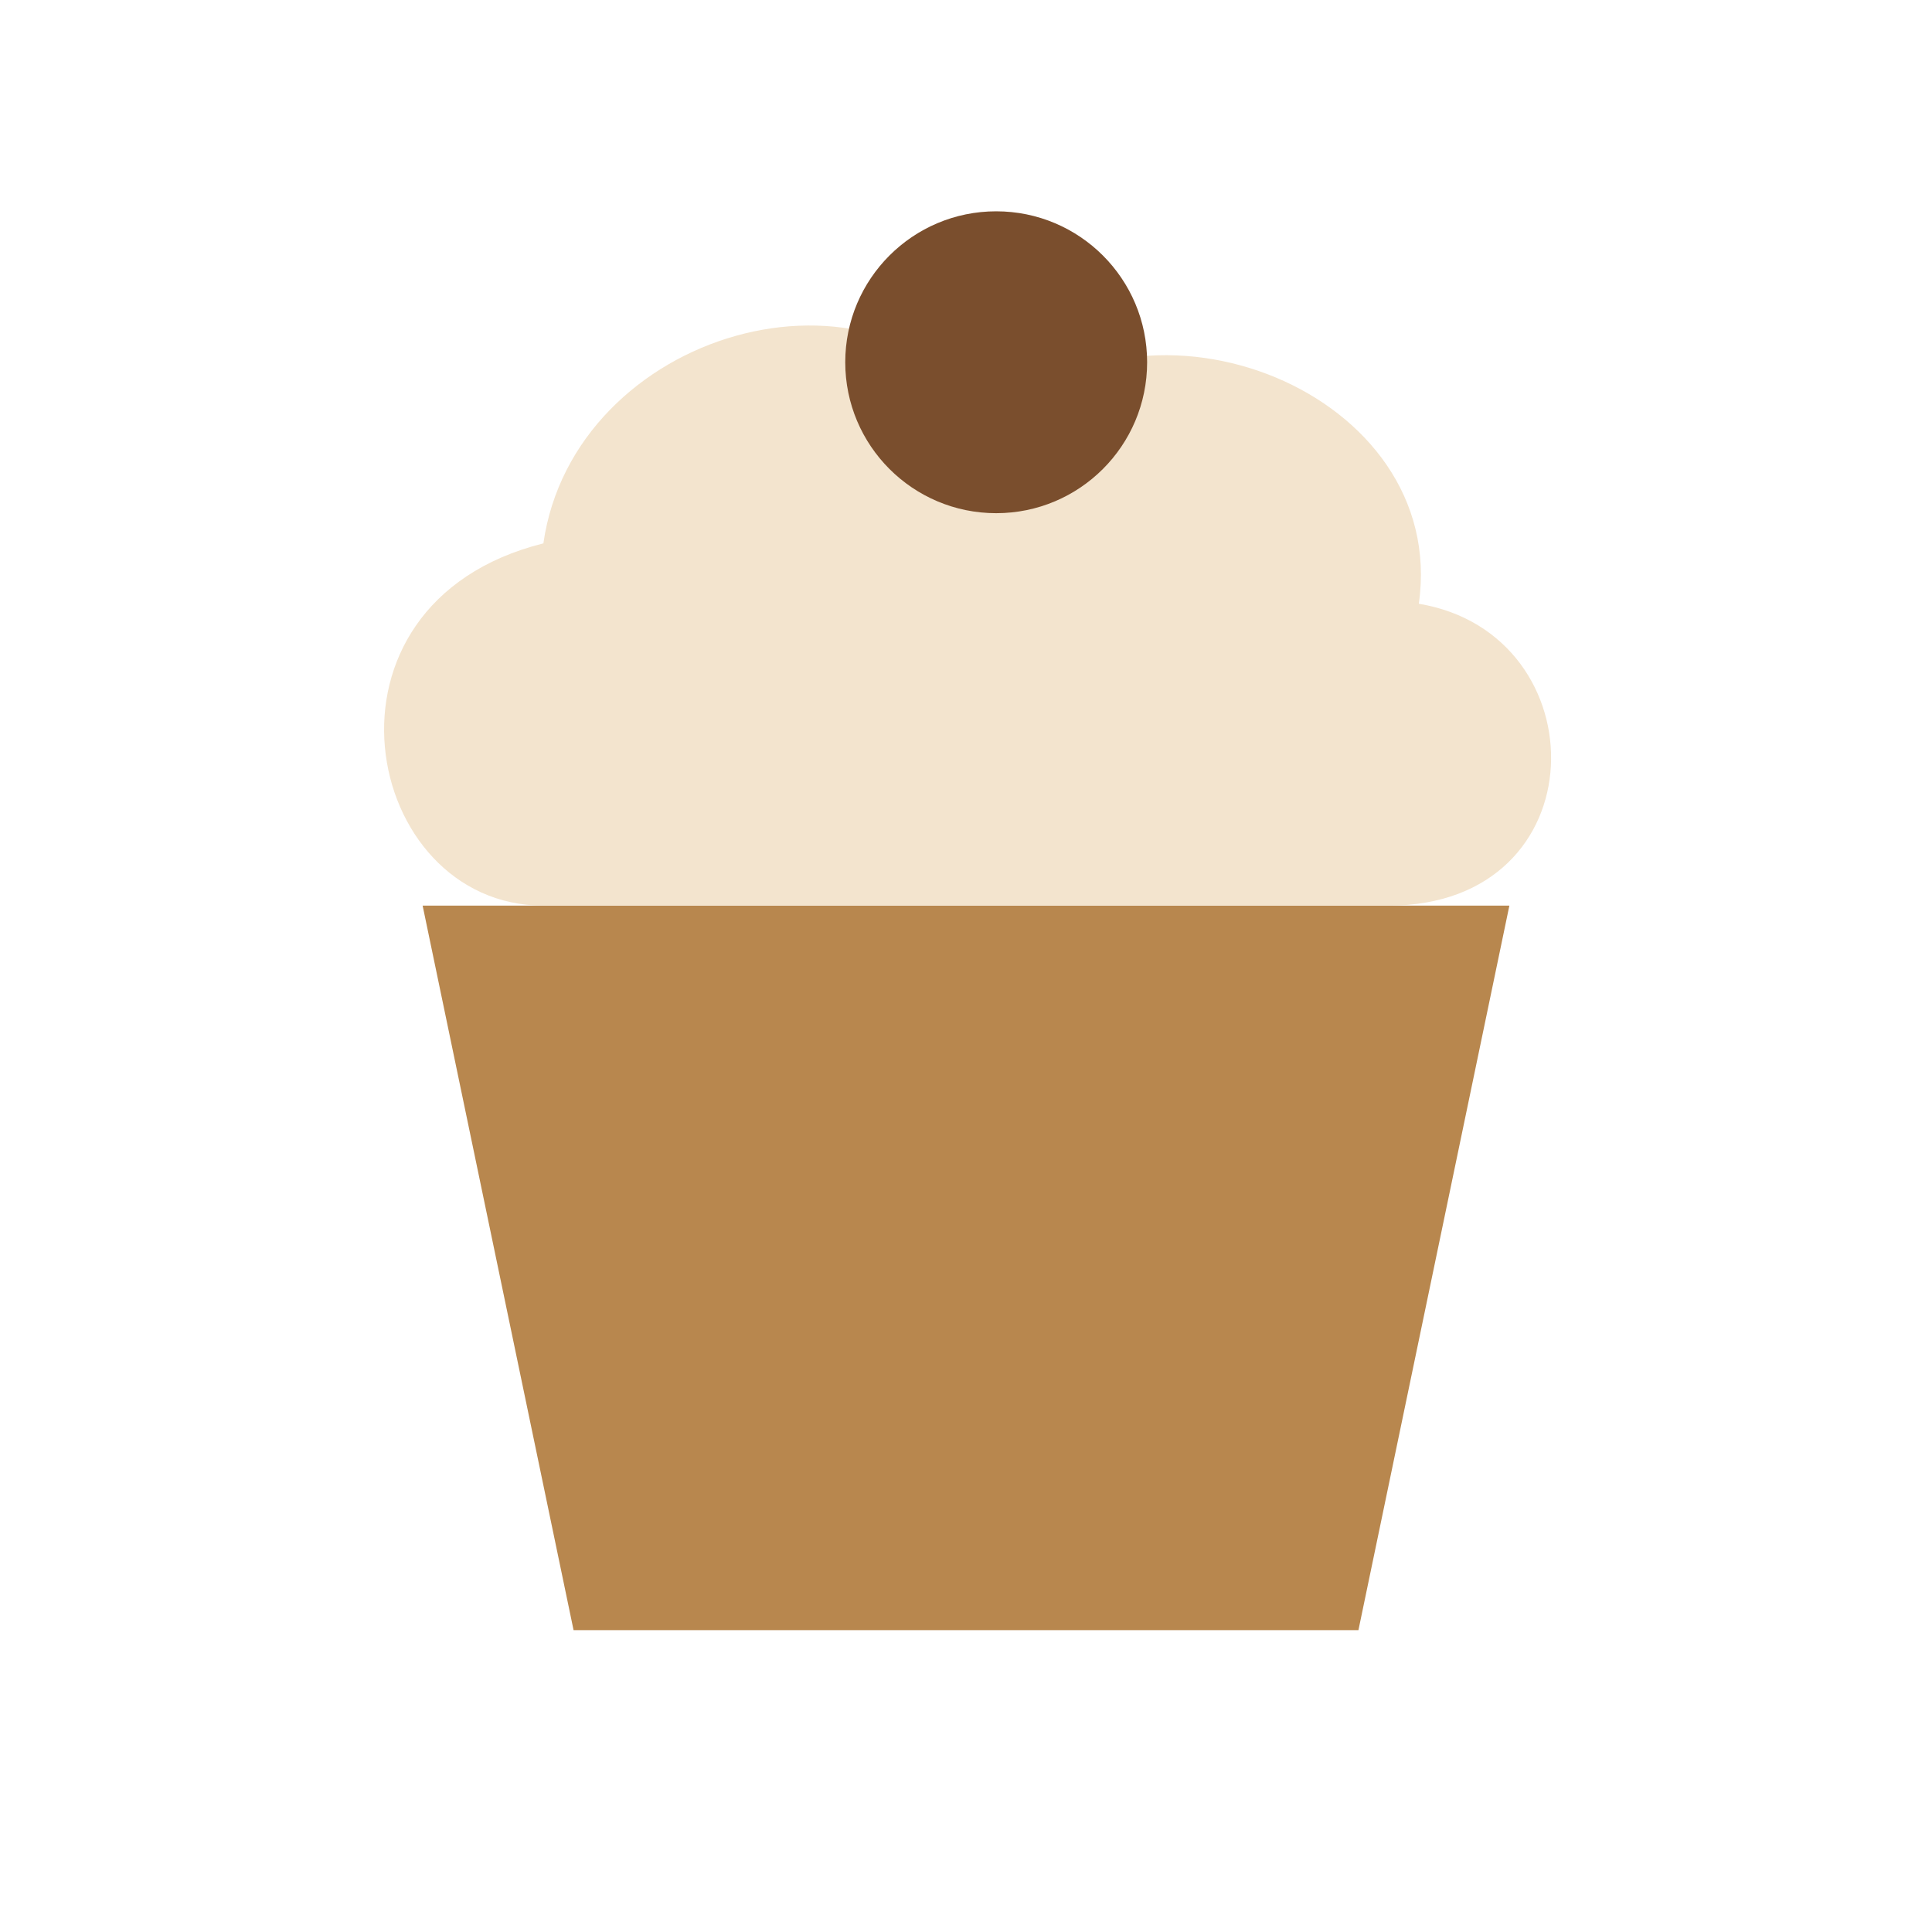
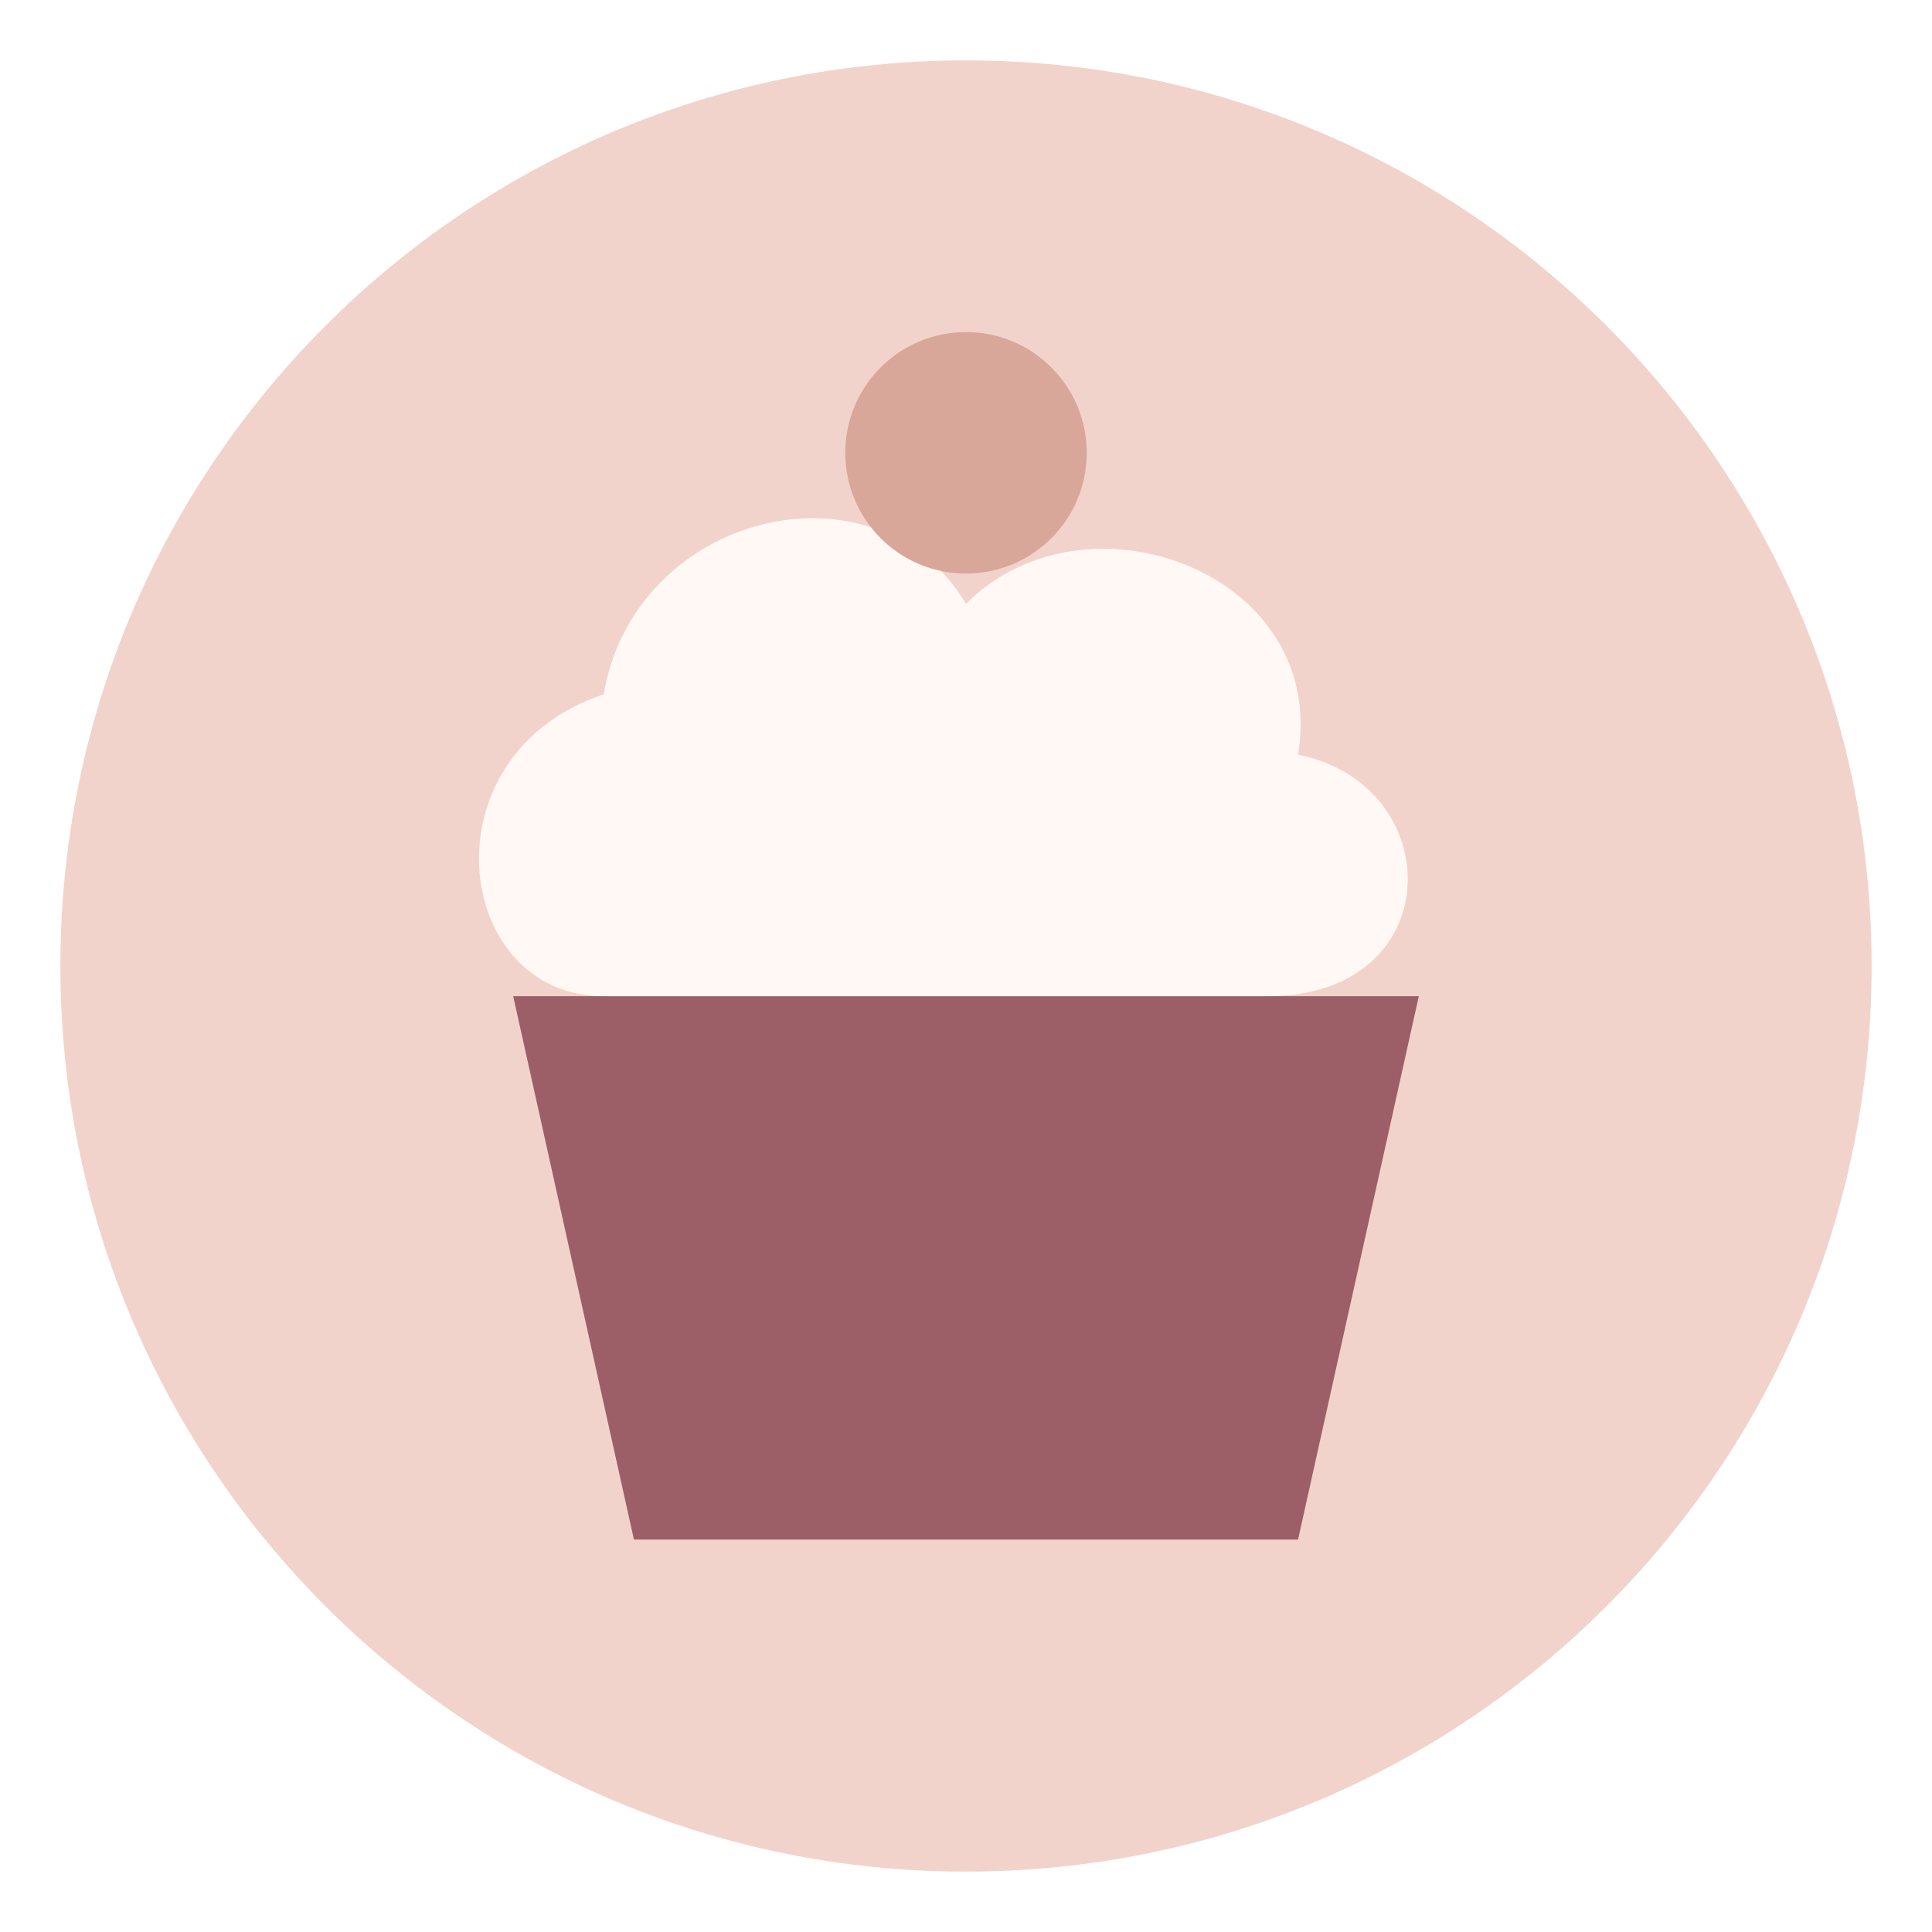
<svg xmlns="http://www.w3.org/2000/svg" viewBox="0 0 64 64">
-   <path d="M14 30h36l-5 24H19z" fill="#B8874E" />
-   <path d="M18 30c-6 0-8-10 0-12 1-7 11-10 15-4 5-5 15-1 14 6 6 1 6 10-1 10z" fill="#F3E4CE" />
-   <circle cx="33" cy="12" r="5" fill="#7A4E2D" />
+   <circle cx="32" cy="32" r="30" fill="#F2D3CB" />
+   <path d="M17 33h30l-4 18H21z" fill="#9C5F68" />
+   <path d="M20 33c-5 0-6-8 0-10 1-6 9-8 12-3 4-4 12-1 11 5 5 1 5 8-1 8z" fill="#FFF8F4" />
+   <circle cx="32" cy="15" r="4" fill="#D9A79A" />
</svg>
